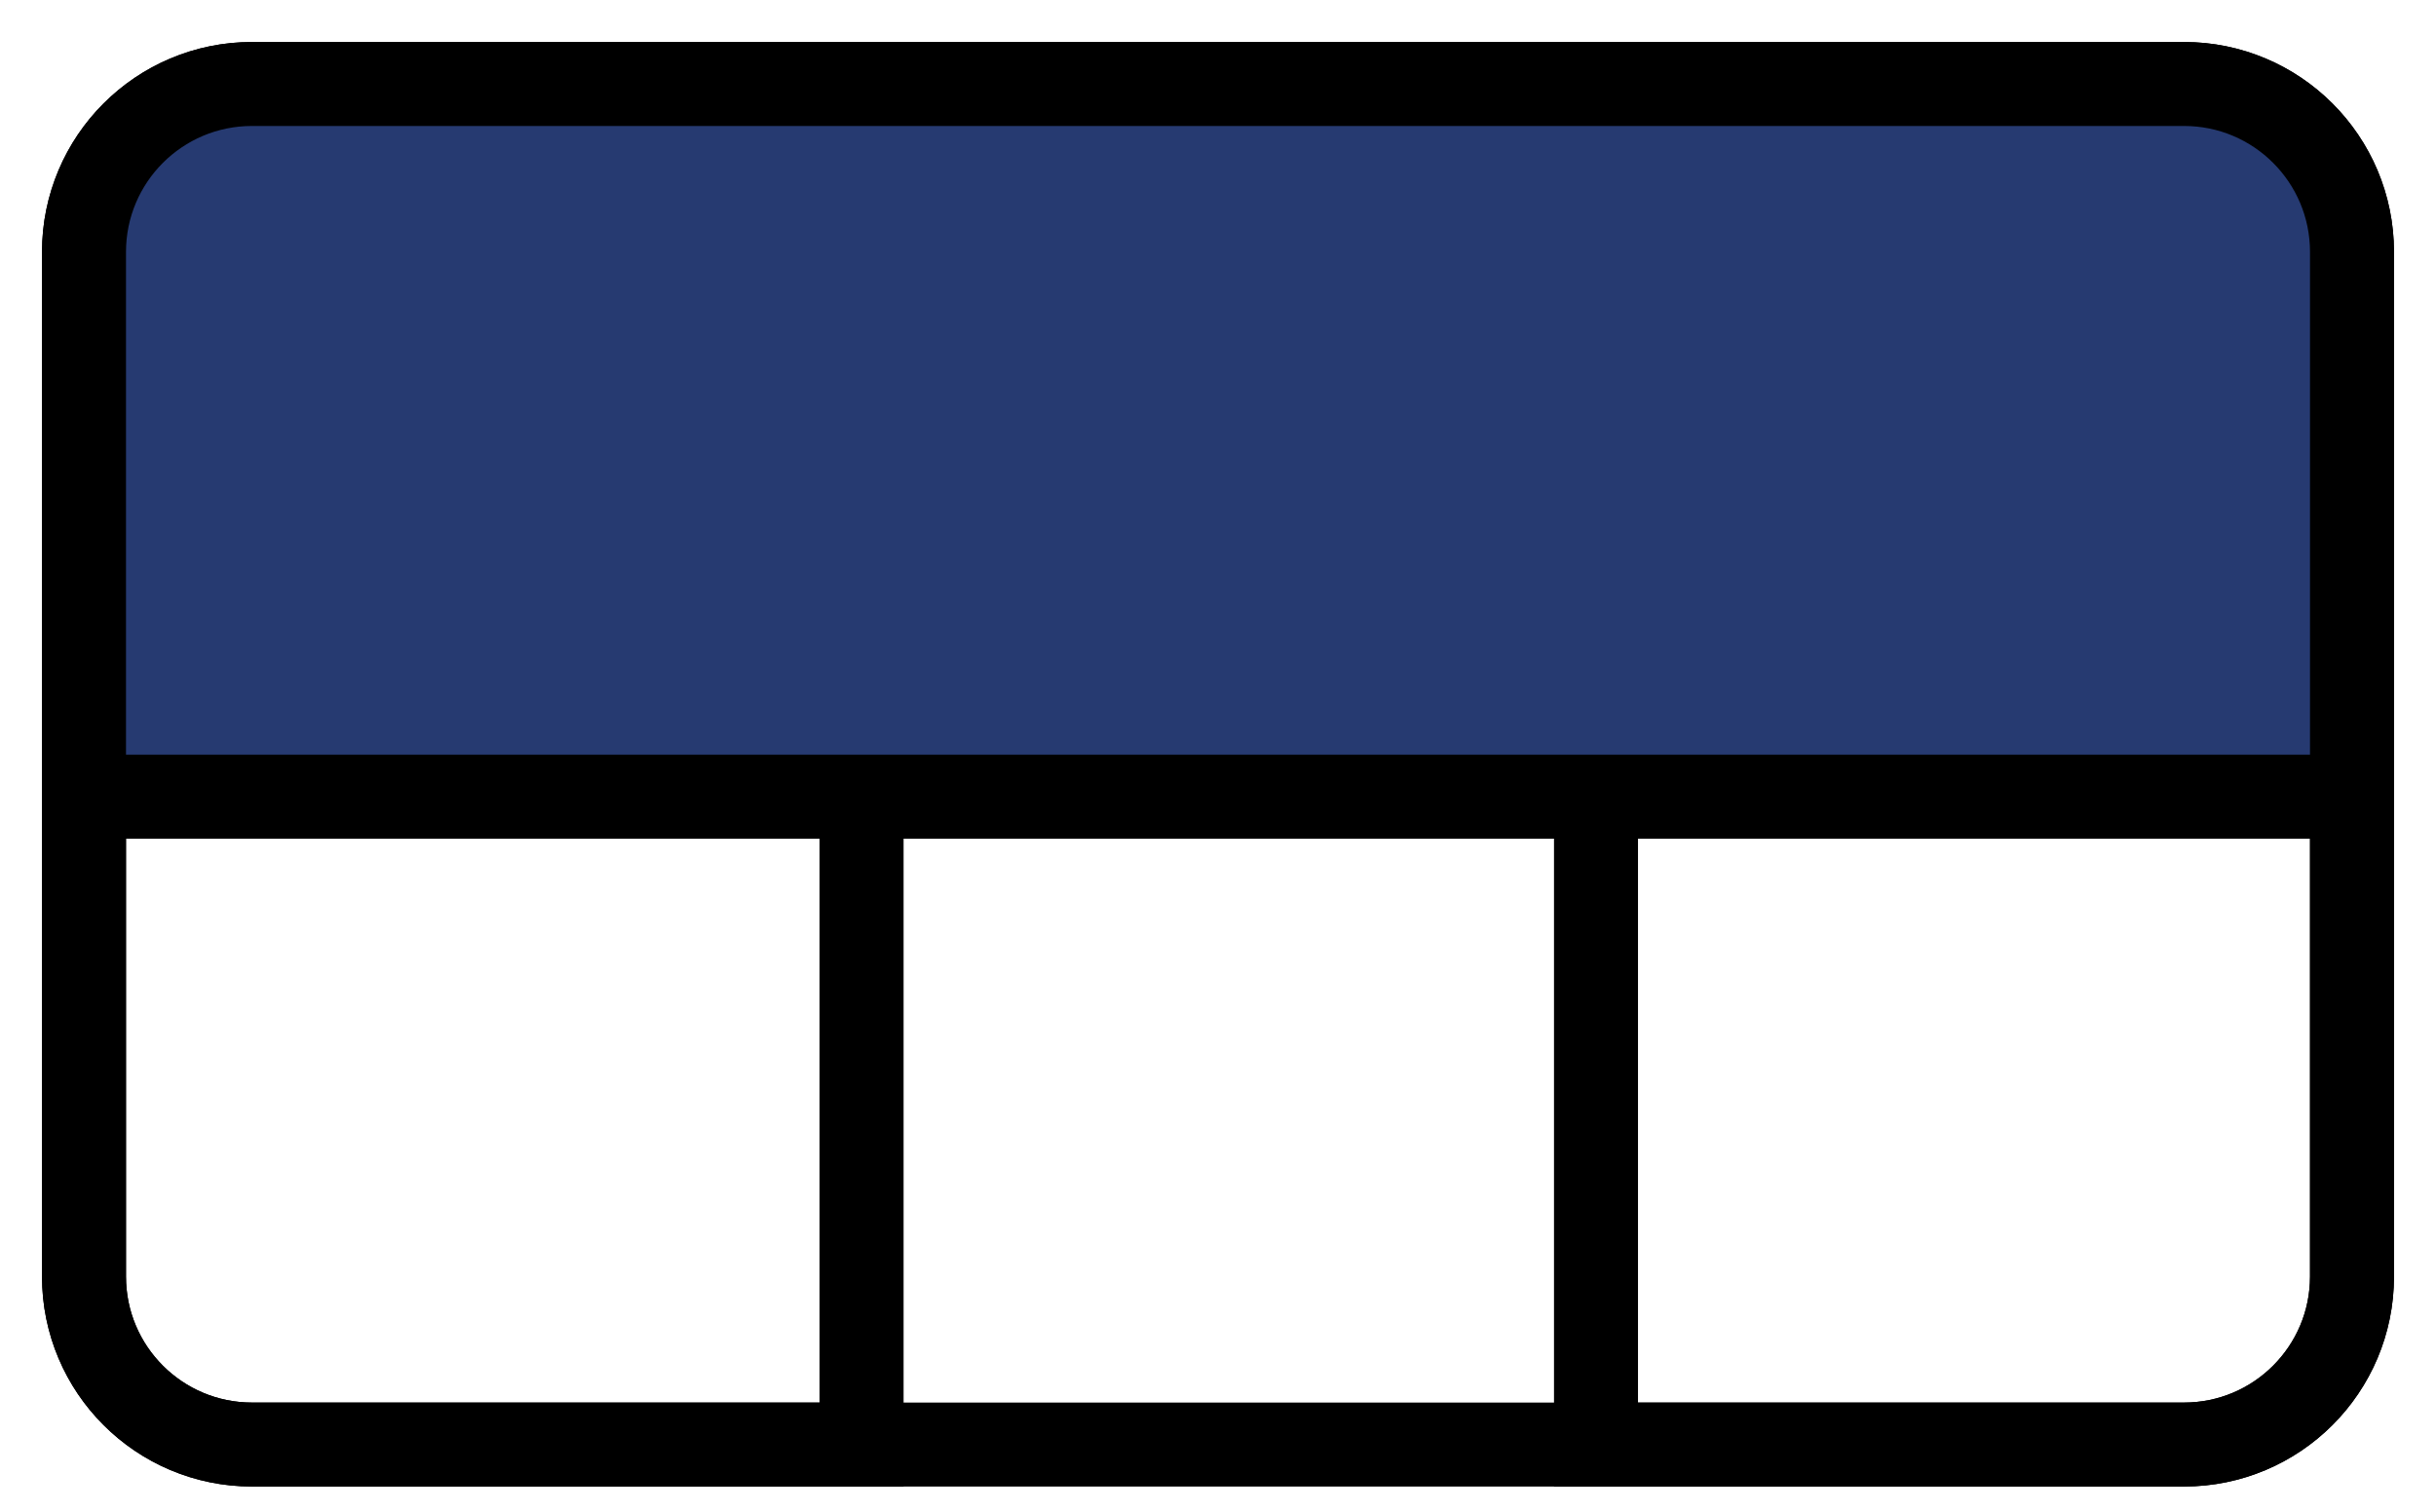
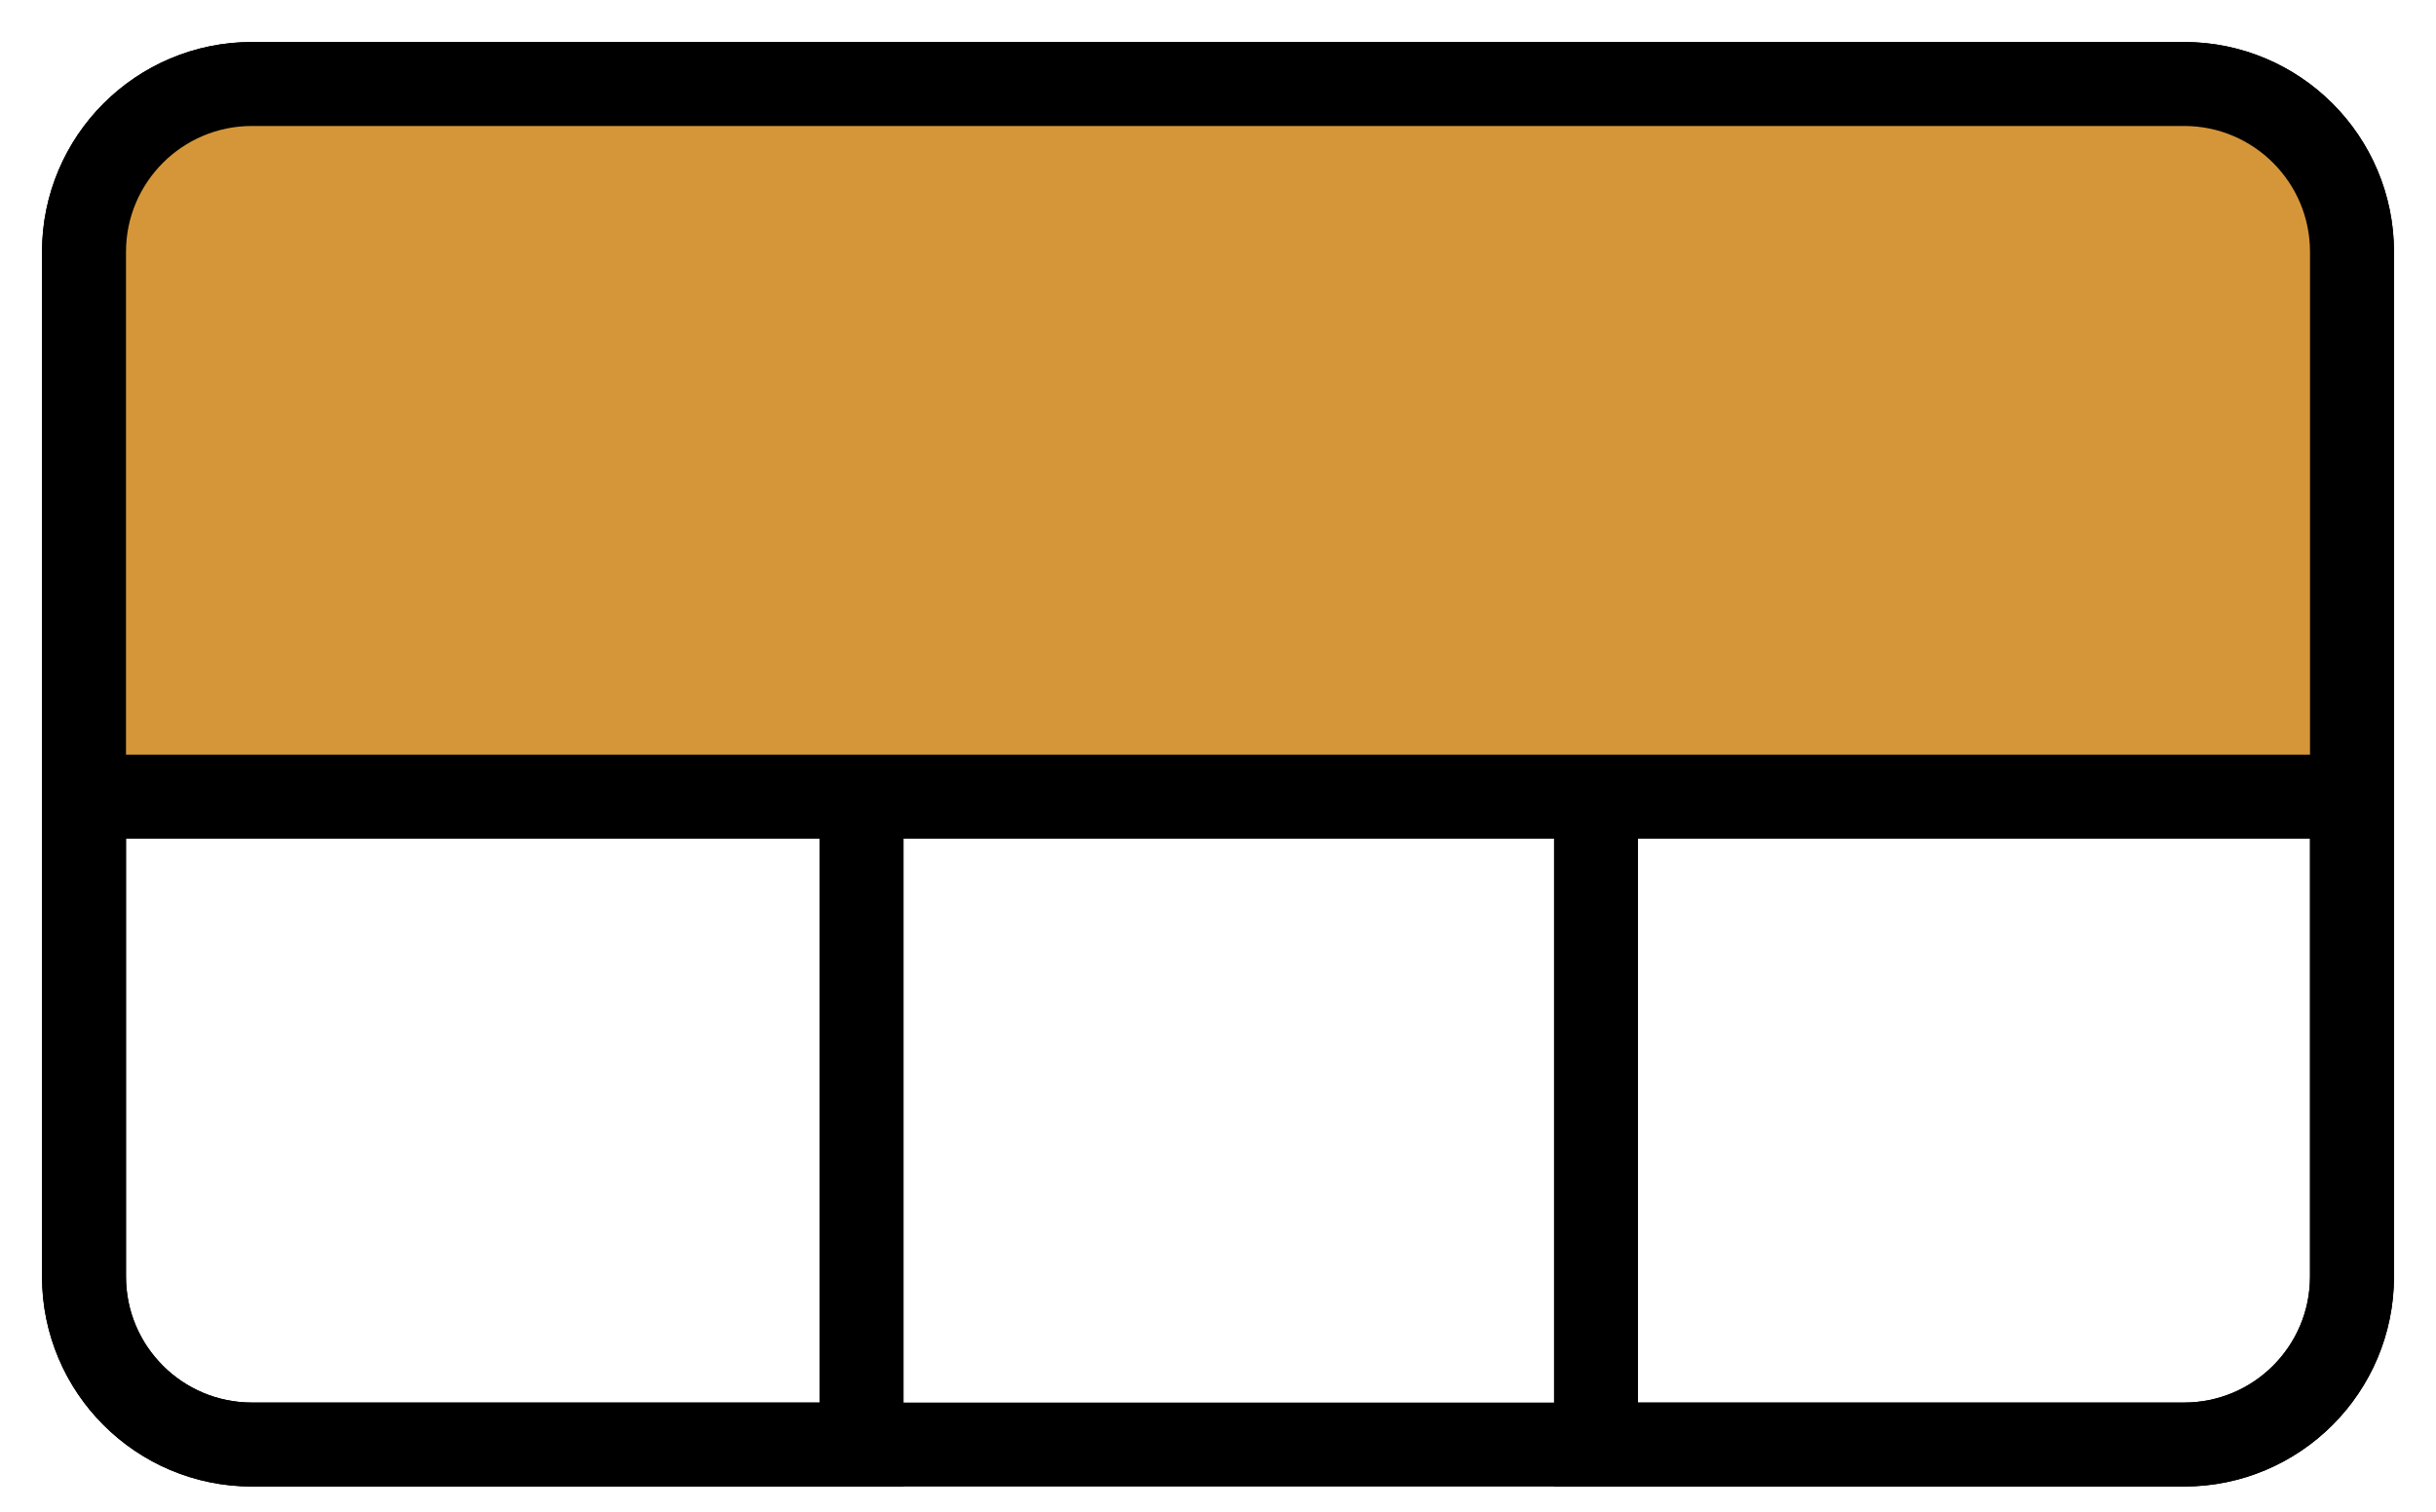
<svg xmlns="http://www.w3.org/2000/svg" width="29px" height="18px" viewBox="0 0 29 18" version="1.1">
  <g id="Layout-select----FINAL" stroke="none" stroke-width="1" fill="none" fill-rule="evenodd">
    <g id="layout-advanced-3d-main" transform="translate(1, 1)" stroke="currentColor">
      <rect id="Rectangle" x="0" y="0" width="27" height="16.2" rx="2" />
      <path d="M18,7.714 L27,7.714 L27,14.2 C27,15.305 26.105,16.2 25,16.2 L18,16.2 L18,16.2 L18,7.714 Z" id="Rectangle" />
      <path d="M0,7.714 L9.257,7.714 L9.257,16.2 L2,16.2 C0.895,16.2 9.55813795e-16,15.305 8.8817842e-16,14.2 L0,7.714 L0,7.714 Z" id="Rectangle" />
-       <path d="M2,0 L25,0 C26.105,-2.02906125e-16 27,0.895 27,2 L27,8.486 L27,8.486 L0,8.486 L0,2 C-1.3527075e-16,0.895 0.895,1.3527075e-16 2,0 Z" id="Rectangle" fill="#263A71" transform="translate(13.5, 4.2429) scale(-1, 1) translate(-13.5, -4.2429)" />
+       <path d="M2,0 L25,0 C26.105,-2.02906125e-16 27,0.895 27,2 L27,8.486 L27,8.486 L0,8.486 L0,2 C-1.3527075e-16,0.895 0.895,1.3527075e-16 2,0 Z" id="Rectangle" fill="#d5963a" transform="translate(13.5, 4.2429) scale(-1, 1) translate(-13.5, -4.2429)" />
    </g>
  </g>
</svg>
